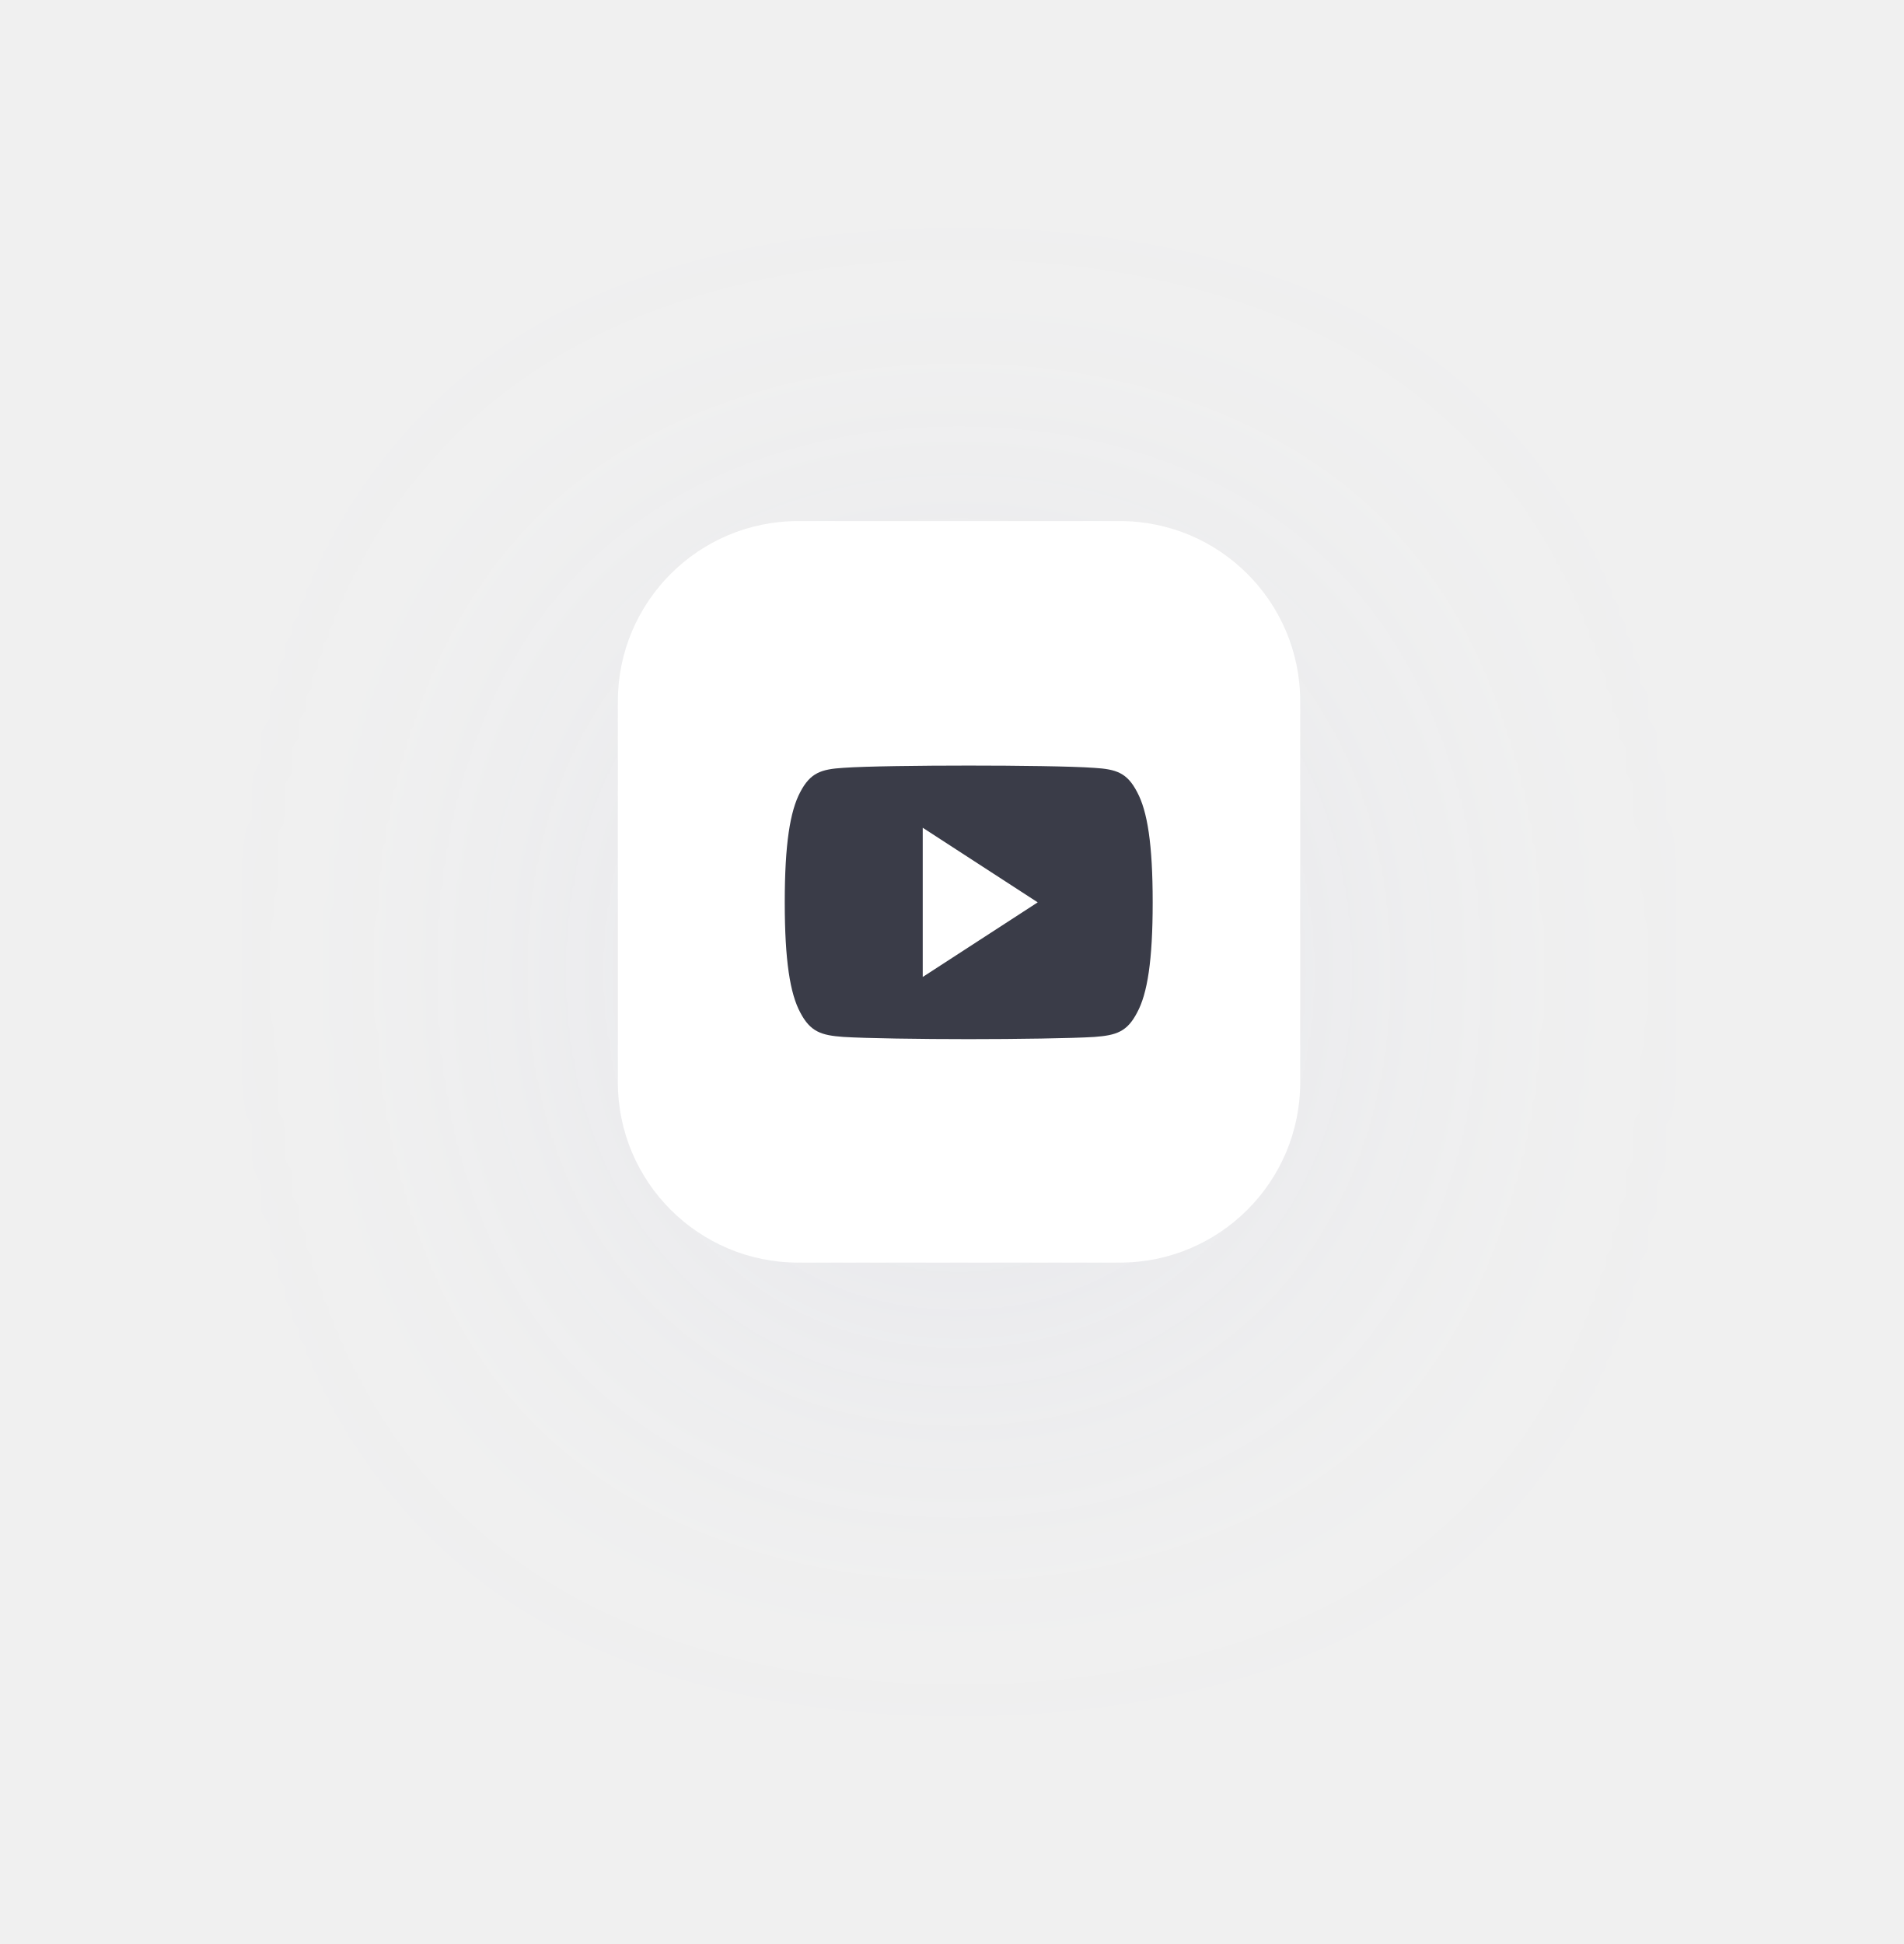
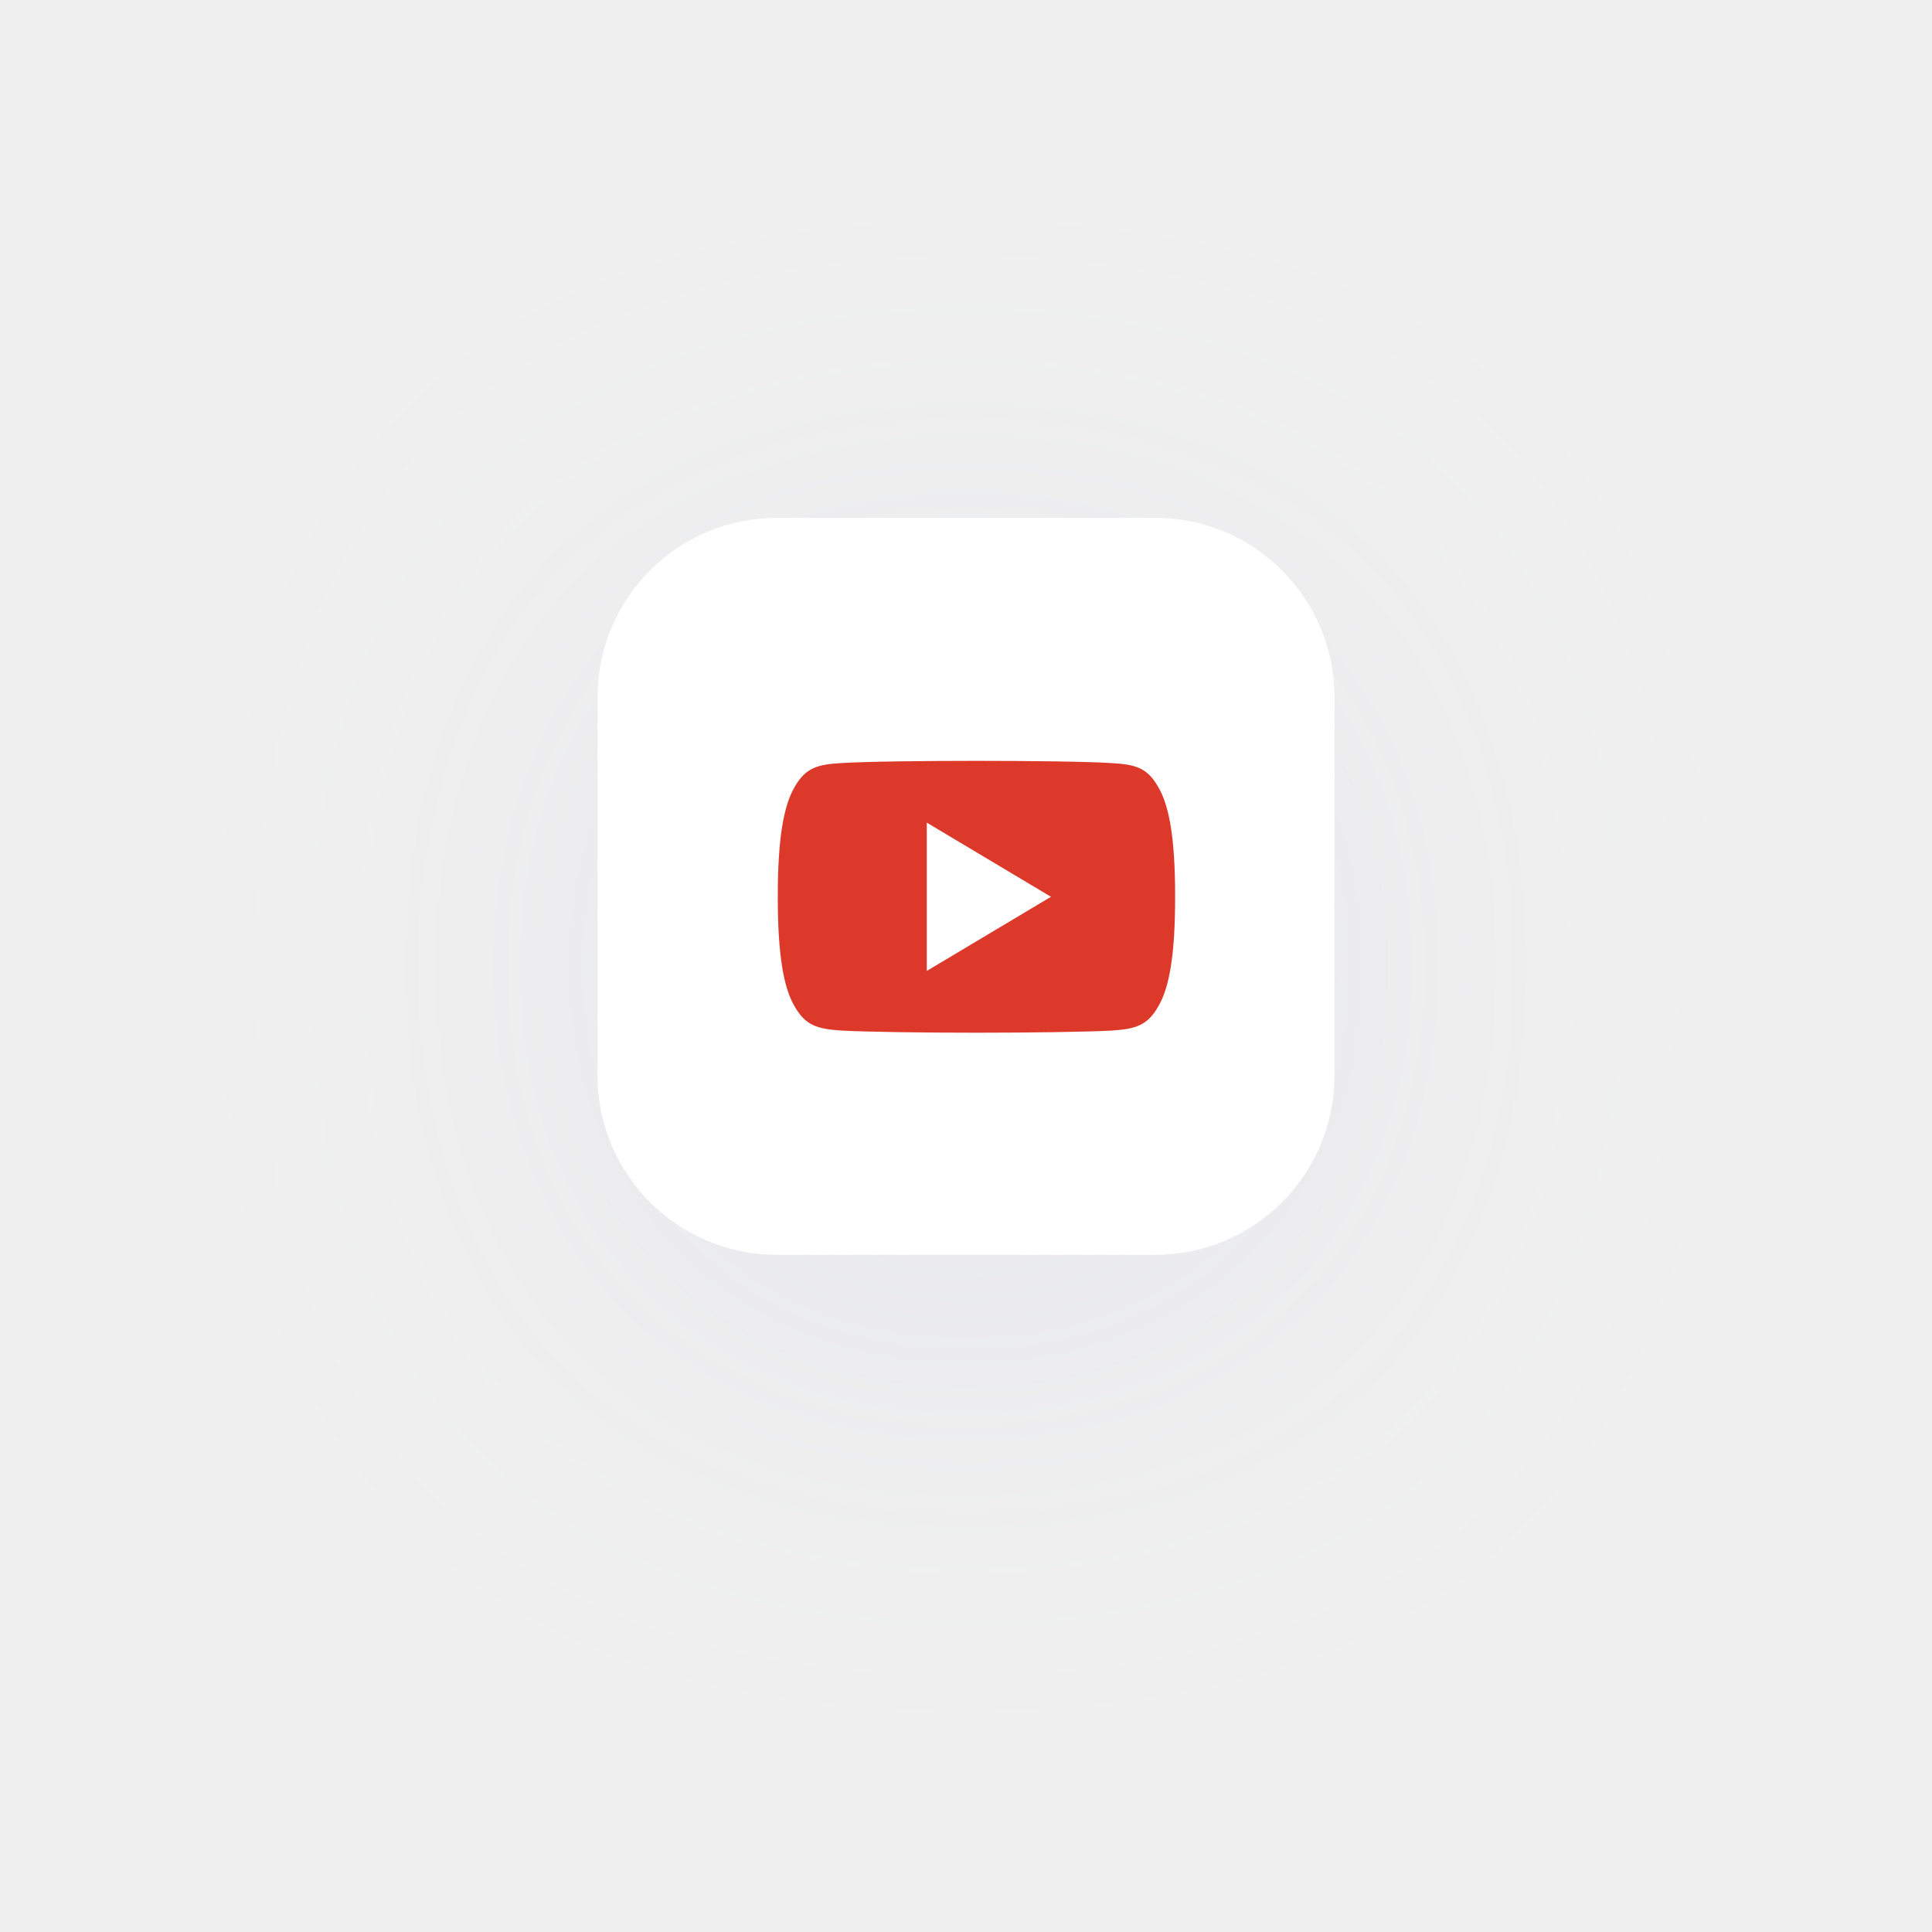
- <svg xmlns="http://www.w3.org/2000/svg" width="95" height="97" viewBox="0 0 95 97" fill="none">
-   <g filter="url(#filter0_d_4224_89)">
-     <rect x="30.835" y="26" width="34.054" height="37" rx="9" fill="white" />
+ <svg xmlns="http://www.w3.org/2000/svg" width="97" height="97" viewBox="0 0 97 97" fill="none">
+   <g filter="url(#filter0_d_16_200)">
+     <rect x="30" y="26" width="37" height="37" rx="9" fill="white" />
  </g>
-   <g clip-path="url(#clip0_4224_89)">
-     <path d="M56.746 39.515C56.248 38.557 55.707 38.381 54.606 38.314C53.507 38.233 50.742 38.2 48.347 38.2C45.948 38.2 43.182 38.233 42.084 38.313C40.986 38.381 40.444 38.556 39.941 39.515C39.428 40.472 39.164 42.12 39.164 45.021C39.164 45.024 39.164 45.025 39.164 45.025C39.164 45.027 39.164 45.029 39.164 45.029V45.031C39.164 47.92 39.428 49.58 39.941 50.527C40.444 51.485 40.984 51.659 42.083 51.739C43.182 51.809 45.948 51.85 48.347 51.85C50.742 51.85 53.507 51.809 54.608 51.741C55.708 51.66 56.249 51.486 56.747 50.528C57.264 49.582 57.526 47.921 57.526 45.032C57.526 45.032 57.526 45.029 57.526 45.026C57.526 45.026 57.526 45.024 57.526 45.023C57.526 42.12 57.264 40.472 56.746 39.515ZM46.05 48.748V41.302L51.788 45.025L46.05 48.748Z" fill="#3A3C48" />
-   </g>
+   <path d="M58.152 39.515C57.611 38.557 57.024 38.381 55.828 38.314C54.633 38.233 51.63 38.2 49.028 38.2C46.42 38.2 43.415 38.233 42.222 38.313C41.029 38.381 40.44 38.556 39.894 39.515C39.337 40.472 39.05 42.12 39.05 45.021C39.05 45.024 39.05 45.025 39.05 45.025C39.05 45.028 39.05 45.029 39.05 45.029V45.031C39.05 47.92 39.337 49.58 39.894 50.527C40.44 51.485 41.028 51.659 42.221 51.74C43.415 51.809 46.42 51.85 49.028 51.85C51.63 51.85 54.633 51.809 55.829 51.741C57.025 51.66 57.612 51.486 58.153 50.528C58.716 49.582 59 47.921 59 45.032C59 45.032 59 45.029 59 45.026C59 45.026 59 45.024 59 45.023C59 42.12 58.716 40.472 58.152 39.515ZM46.531 48.748V41.302L52.766 45.025L46.531 48.748Z" fill="#DD392B" />
  <defs>
-     <filter id="filter0_d_4224_89" x="0.835" y="0" width="94.054" height="97" filterUnits="userSpaceOnUse" color-interpolation-filters="sRGB">
+     <filter id="filter0_d_16_200" x="0" y="0" width="97" height="97" filterUnits="userSpaceOnUse" color-interpolation-filters="sRGB">
      <feFlood flood-opacity="0" result="BackgroundImageFix" />
      <feColorMatrix in="SourceAlpha" type="matrix" values="0 0 0 0 0 0 0 0 0 0 0 0 0 0 0 0 0 0 127 0" result="hardAlpha" />
      <feOffset dy="4" />
      <feGaussianBlur stdDeviation="15" />
      <feColorMatrix type="matrix" values="0 0 0 0 0.906 0 0 0 0 0.908 0 0 0 0 0.926 0 0 0 1 0" />
-       <feBlend mode="normal" in2="BackgroundImageFix" result="effect1_dropShadow_4224_89" />
-       <feBlend mode="normal" in="SourceGraphic" in2="effect1_dropShadow_4224_89" result="shape" />
+       <feBlend mode="normal" in2="BackgroundImageFix" result="effect1_dropShadow_16_200" />
+       <feBlend mode="normal" in="SourceGraphic" in2="effect1_dropShadow_16_200" result="shape" />
    </filter>
-     <clipPath id="clip0_4224_89">
-       <rect width="19.328" height="21" fill="white" transform="matrix(-1 0 0 1 57.5259 34)" />
-     </clipPath>
  </defs>
</svg>
